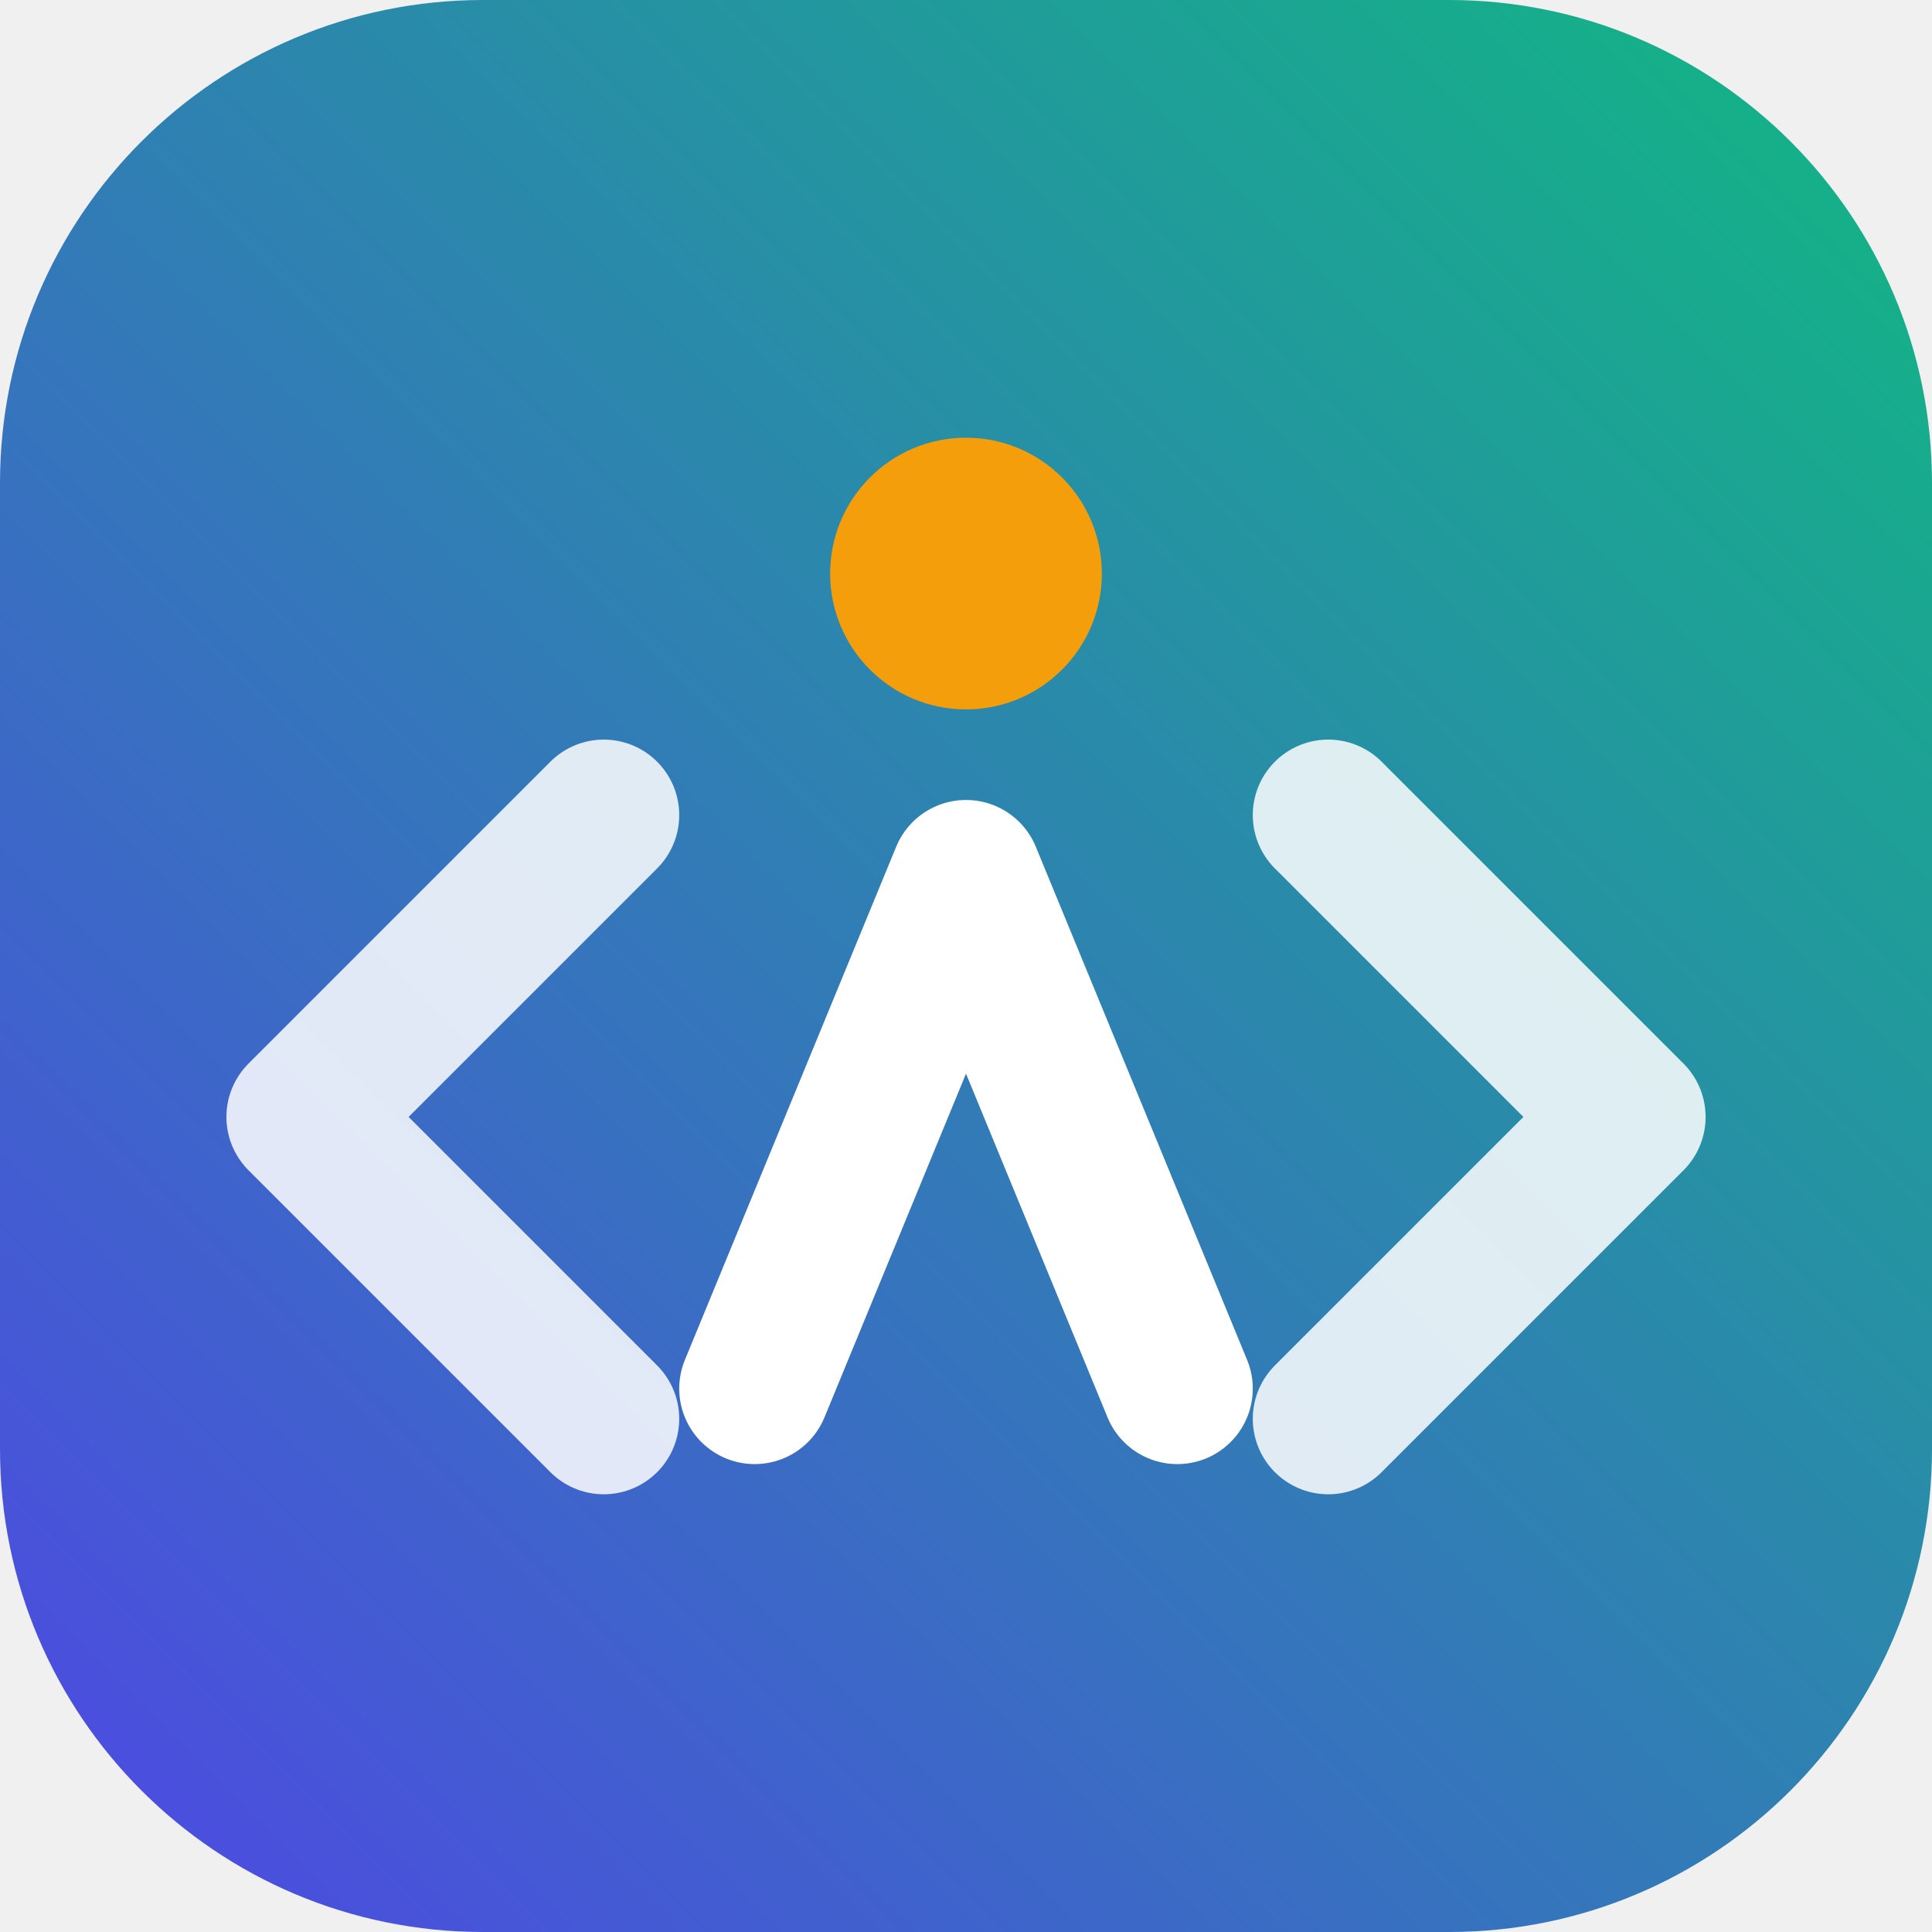
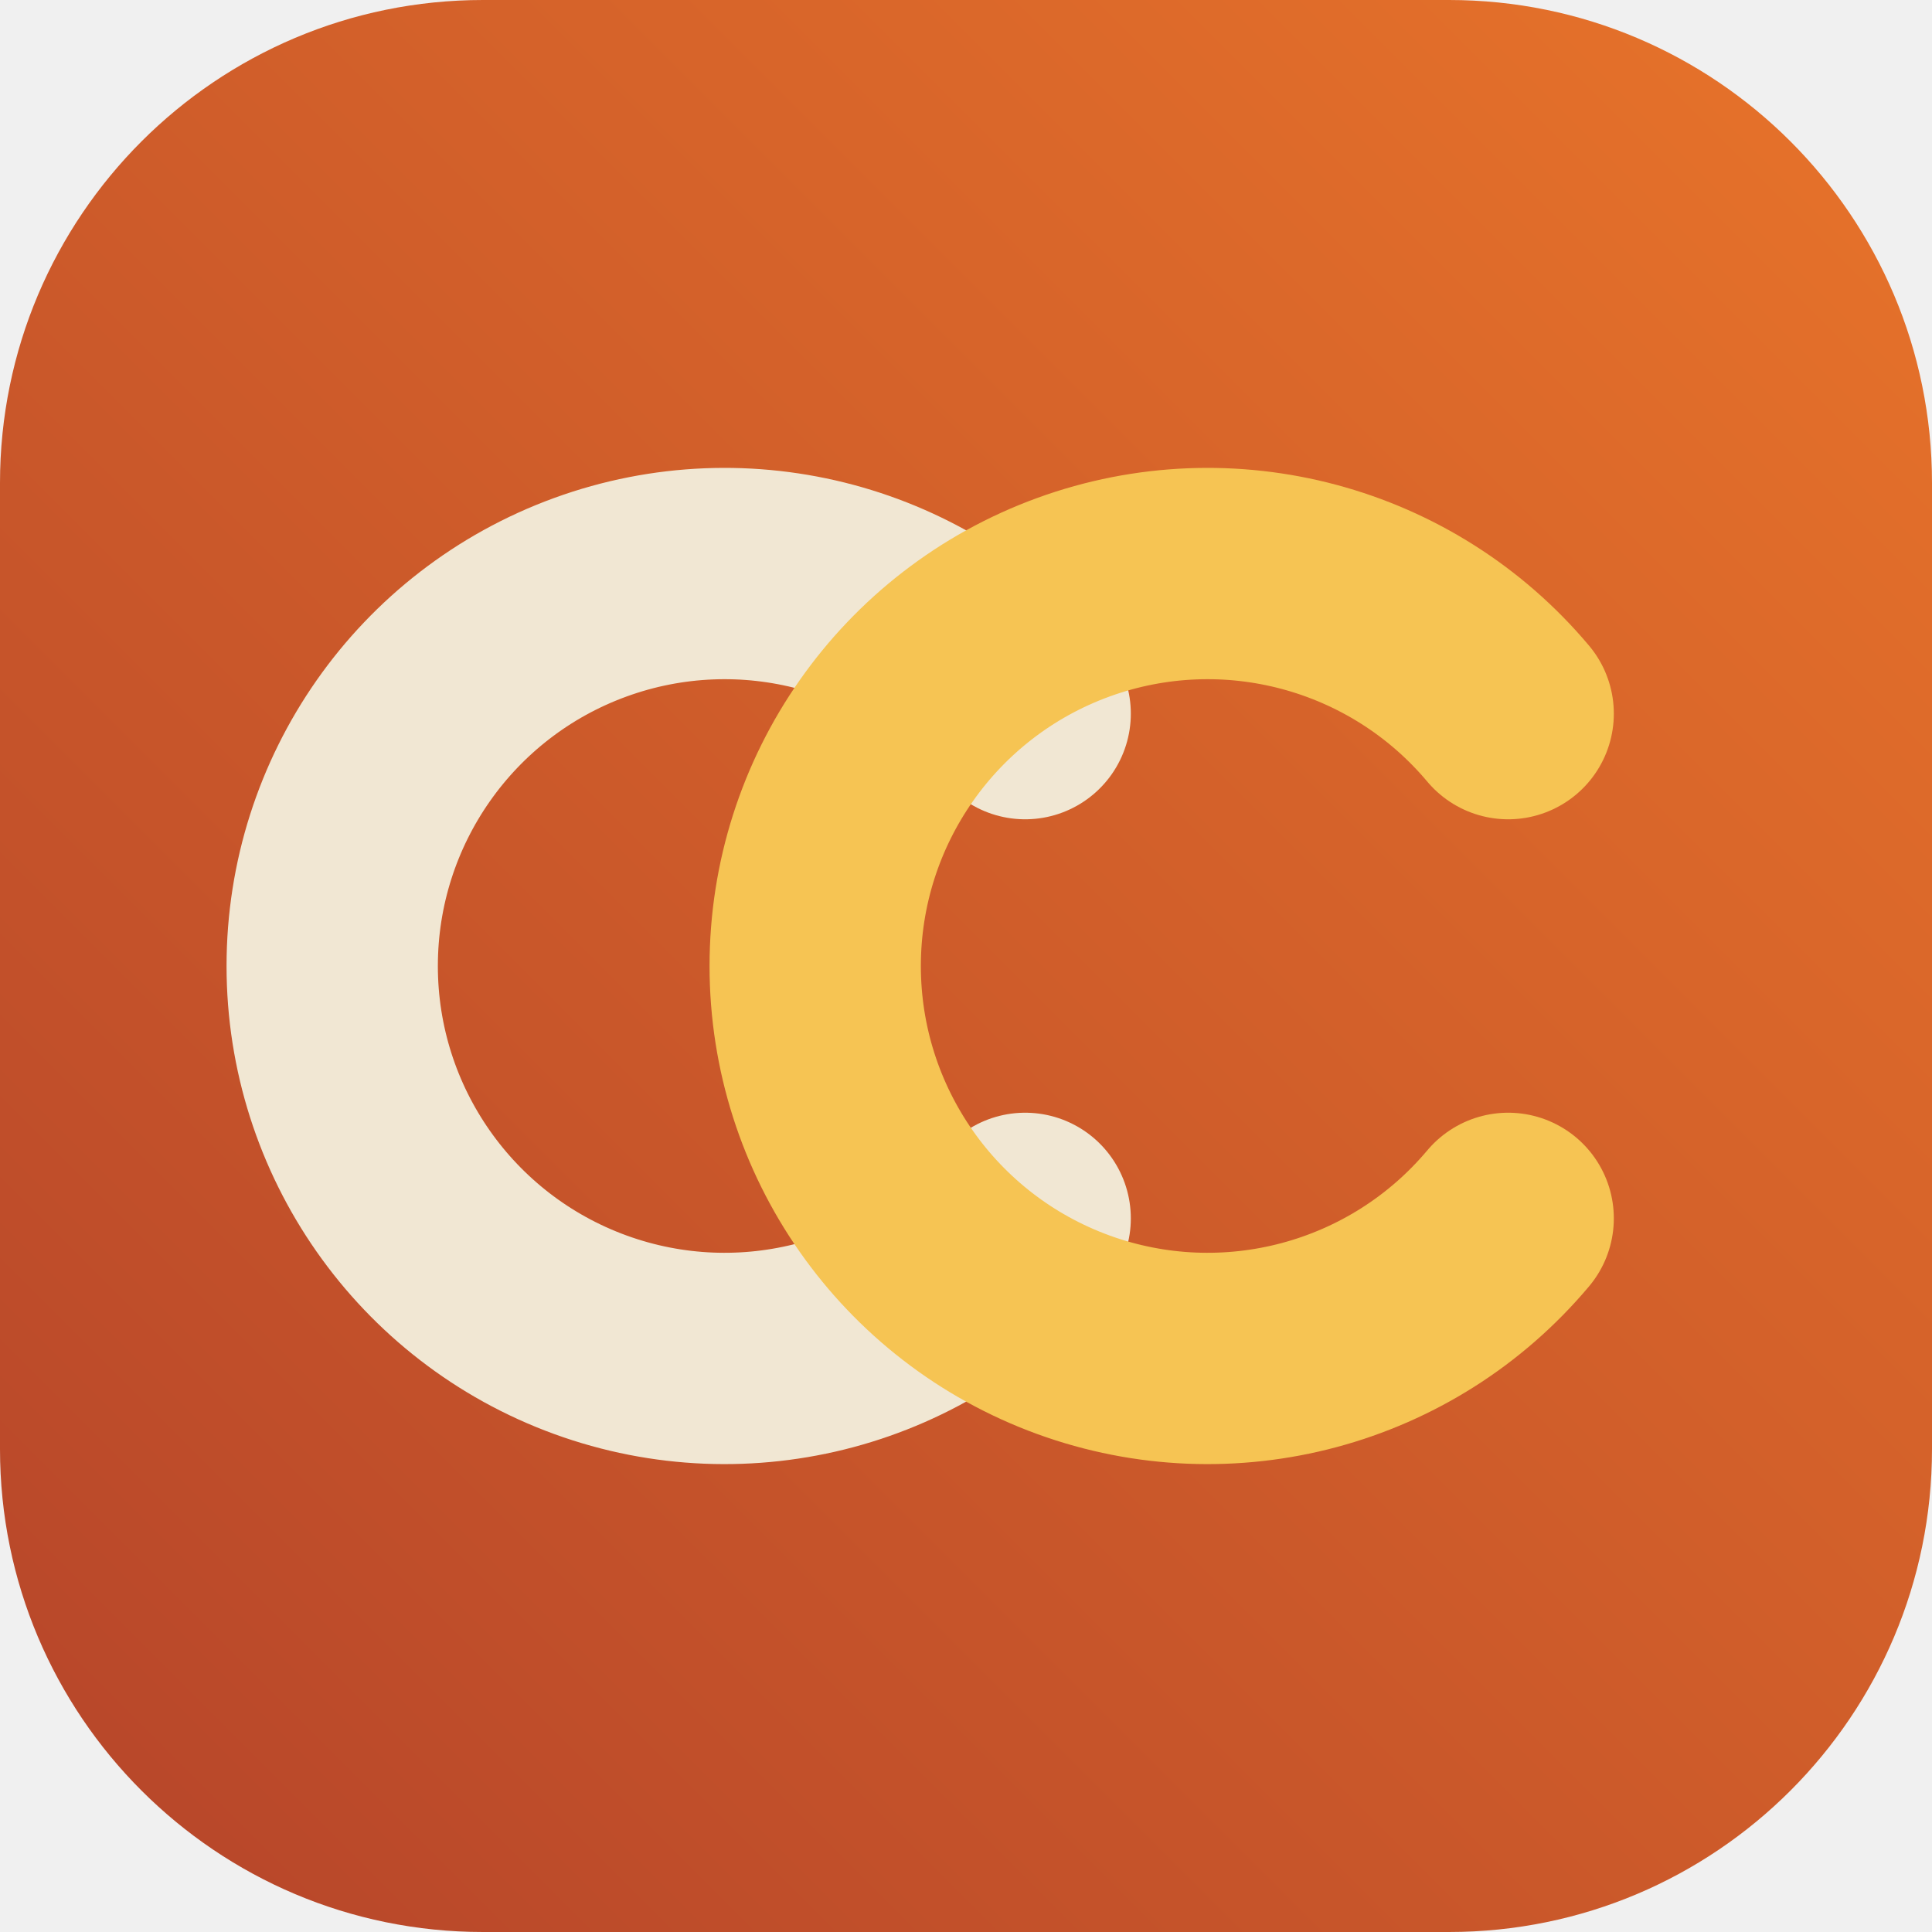
<svg xmlns="http://www.w3.org/2000/svg" viewBox="0 0 64 64">
  <defs>
    <linearGradient id="g" x1="0" y1="1" x2="1" y2="0">
-       <stop offset="0" stop-color="#4F46E5" />
-       <stop offset="1" stop-color="#10B981" />
+       <stop offset="0" stop-color="#B5442A" />
+       <stop offset="1" stop-color="#E8742A" />
    </linearGradient>
  </defs>
  <rect width="64" height="64" rx="16" fill="url(#g)" />
-   <path d="M20 27L10 37L20 47M44 27L54 37L44 47" stroke="#fff" stroke-width="5" stroke-linecap="round" stroke-linejoin="round" fill="none" opacity=".85" />
-   <path d="M25 46L32 29L39 46" stroke="#fff" stroke-width="5" stroke-linecap="round" stroke-linejoin="round" fill="none" />
-   <circle cx="32" cy="19" r="4.5" fill="#F59E0B" />
+   <path d="M33.96 23.64A13 13 0 1 0 33.96 40.36" stroke="#F1E7D3" stroke-width="7" stroke-linecap="round" fill="none" />
+   <path d="M49.96 23.64A13 13 0 1 0 49.96 40.36" stroke="#F6C453" stroke-width="7" stroke-linecap="round" fill="none" />
</svg>
